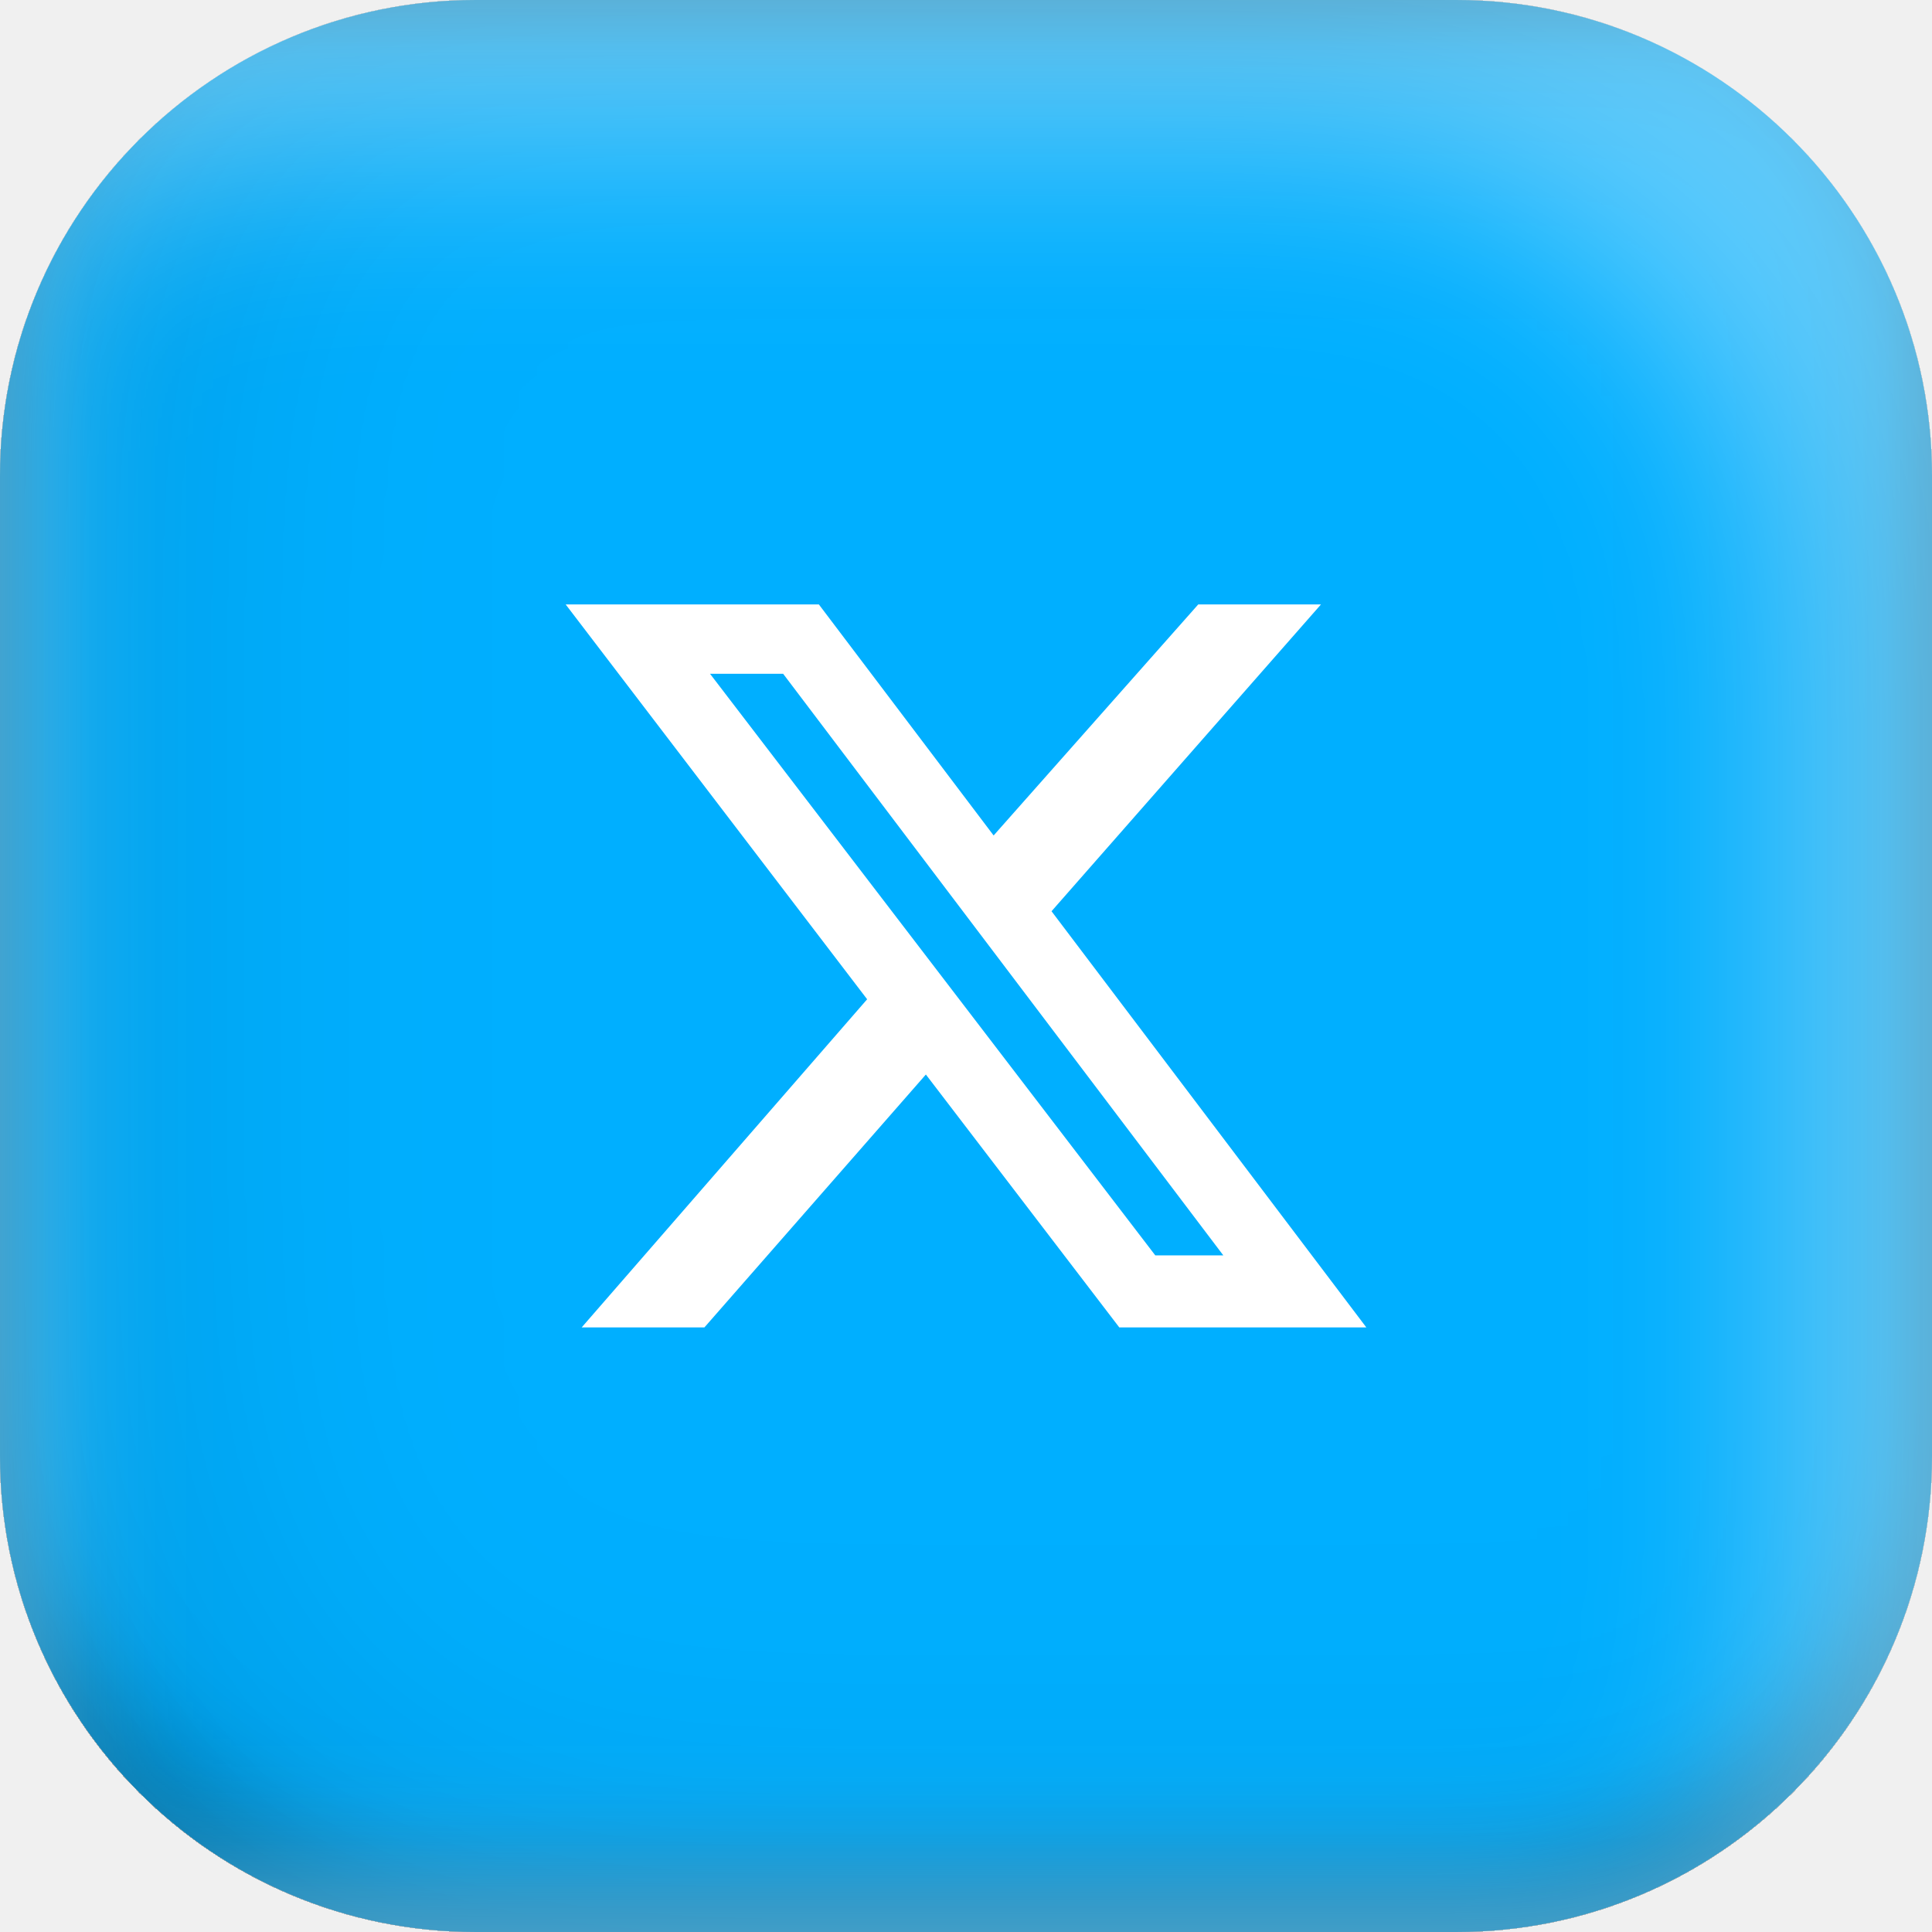
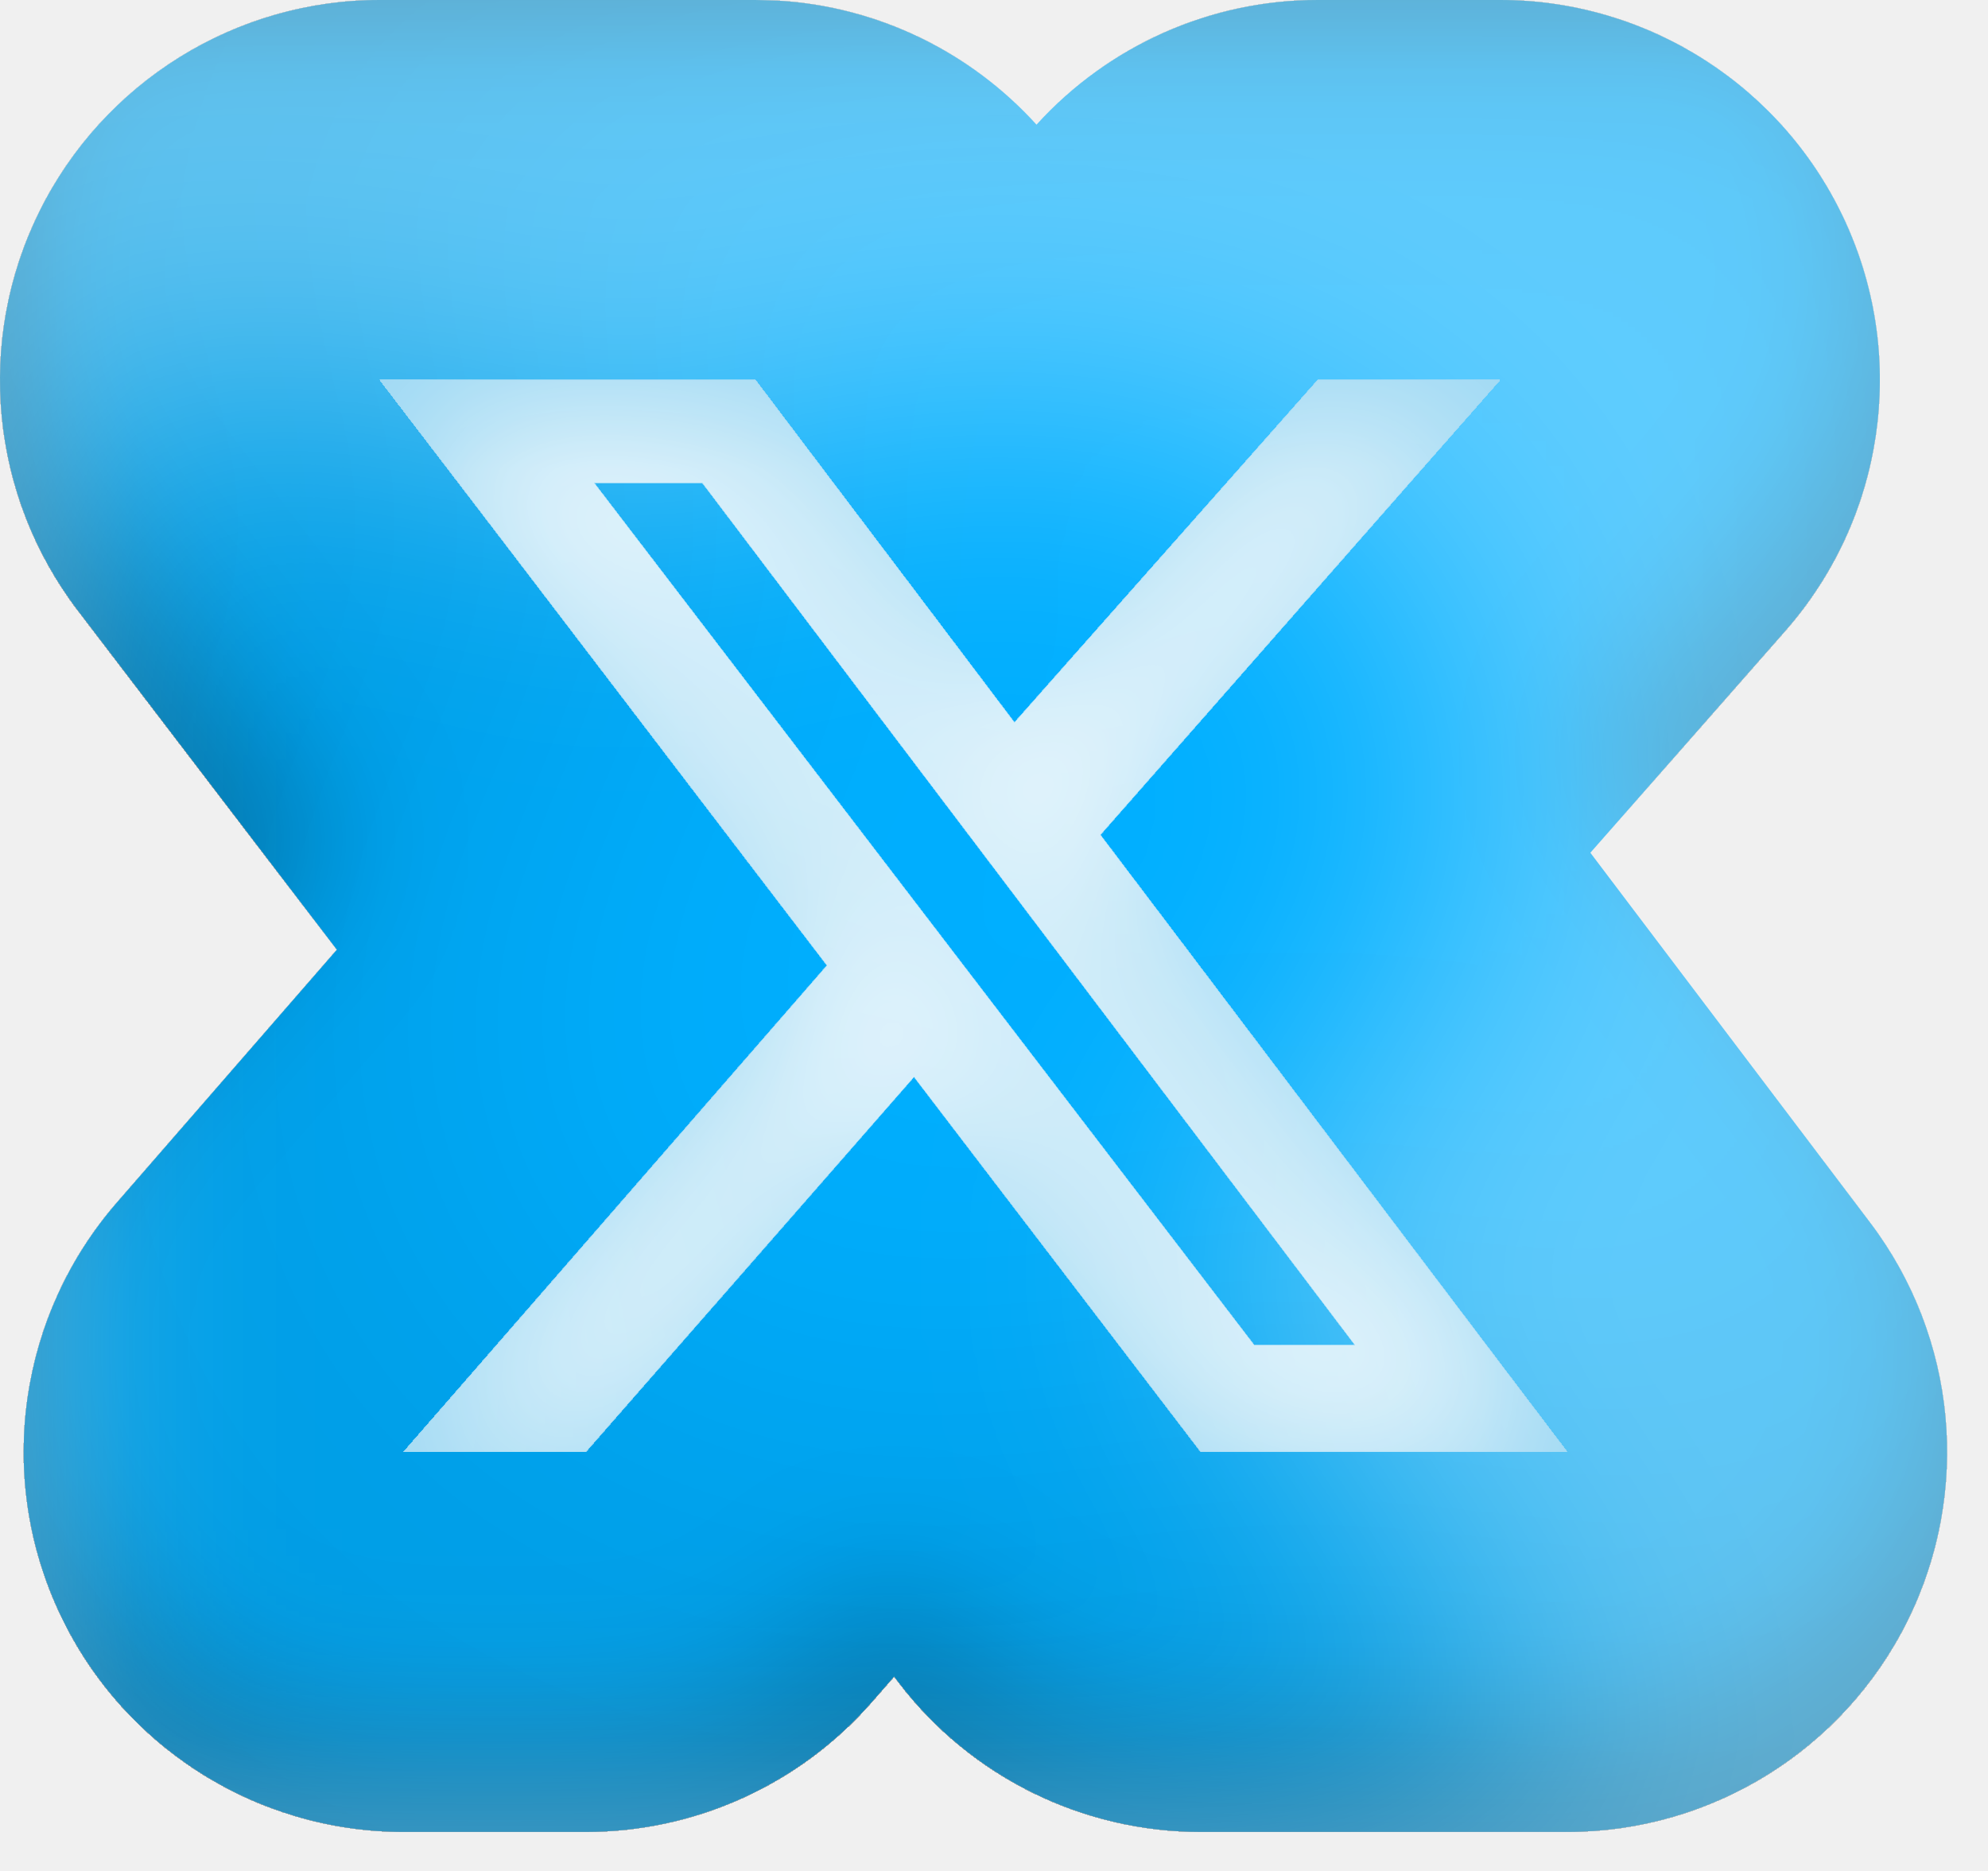
- <svg xmlns="http://www.w3.org/2000/svg" preserveAspectRatio="none" overflow="visible" style="display: block;" width="48.987" height="48.987" viewBox="0 0 48.987 48.987" fill="none">
-   <g id="Frame 2147237015" filter="url(#filter0_iii_0_4)">
-     <path d="M0 12.07C0 5.404 5.404 0 12.07 0H36.917C43.583 0 48.987 5.404 48.987 12.07V36.917C48.987 43.583 43.583 48.987 36.917 48.987H12.07C5.404 48.987 0 43.583 0 36.917V12.07Z" fill="#00AFFF" />
-     <path id="Vector" d="M30.382 15.326H33.494L26.662 23.105L34.644 33.657H28.38L23.476 27.245L17.861 33.657H14.749L21.987 25.337L14.343 15.326H20.763L25.194 21.184L30.382 15.326ZM29.293 31.831H31.018L19.857 17.084H18.003L29.293 31.831Z" fill="white" />
+ <svg xmlns="http://www.w3.org/2000/svg" width="34" height="32" viewBox="0 0 34 32" fill="none">
+   <g filter="url(#filter0_iii_39_125)">
+     <path d="M12.92 0L13.3 0.011C14.999 0.11 16.587 0.876 17.727 2.132C18.959 0.776 20.705 0 22.539 0H25.65C28.203 0 30.52 1.494 31.572 3.819C32.625 6.145 32.218 8.871 30.534 10.789L27.199 14.585L31.984 20.911C33.472 22.878 33.718 25.518 32.62 27.727C31.521 29.935 29.267 31.332 26.801 31.332H20.536C18.512 31.332 16.603 30.388 15.373 28.78L15.292 28.674L14.908 29.113C13.674 30.523 11.891 31.332 10.018 31.332H6.906C4.359 31.332 2.046 29.844 0.99 27.526C-0.066 25.209 0.33 22.487 2.002 20.565L5.762 16.243L1.334 10.444C-0.166 8.479 -0.422 5.834 0.674 3.618C1.77 1.402 4.028 0 6.5 0H12.92Z" fill="#00AFFF" />
+   </g>
+   <g filter="url(#filter1_ii_39_125)">
+     <path d="M22.539 6.5H25.65L18.818 14.279L26.8 24.832H20.536L15.632 18.419L10.018 24.832H6.906L14.144 16.512L6.5 6.5H12.919L17.35 12.358L22.539 6.5ZM21.45 23.006H23.175L12.013 8.259H10.16L21.45 23.006Z" fill="white" />
  </g>
  <defs>
-     <filter id="filter0_iii_0_4" x="-4" y="-1.812" width="57.368" height="54.799" filterUnits="userSpaceOnUse" color-interpolation-filters="sRGB">
+     <filter id="filter0_iii_39_125" x="-4.891" y="-7" width="45.192" height="43.224" filterUnits="userSpaceOnUse" color-interpolation-filters="sRGB">
      <feFlood flood-opacity="0" result="BackgroundImageFix" />
      <feBlend mode="normal" in="SourceGraphic" in2="BackgroundImageFix" result="shape" />
      <feColorMatrix in="SourceAlpha" type="matrix" values="0 0 0 0 0 0 0 0 0 0 0 0 0 0 0 0 0 0 127 0" result="hardAlpha" />
-       <feOffset dx="4.381" dy="-1.726" />
+       <feOffset dx="7" dy="-7" />
      <feGaussianBlur stdDeviation="4.188" />
      <feComposite in2="hardAlpha" operator="arithmetic" k2="-1" k3="1" />
      <feColorMatrix type="matrix" values="0 0 0 0 0 0 0 0 0 0 0 0 0 0 0 0 0 0 0.1 0" />
-       <feBlend mode="normal" in2="shape" result="effect1_innerShadow_0_4" />
+       <feBlend mode="normal" in2="shape" result="effect1_innerShadow_39_125" />
      <feColorMatrix in="SourceAlpha" type="matrix" values="0 0 0 0 0 0 0 0 0 0 0 0 0 0 0 0 0 0 127 0" result="hardAlpha" />
      <feOffset dy="-1.812" />
      <feGaussianBlur stdDeviation="1.24" />
      <feComposite in2="hardAlpha" operator="arithmetic" k2="-1" k3="1" />
      <feColorMatrix type="matrix" values="0 0 0 0 0 0 0 0 0 0 0 0 0 0 0 0 0 0 0.25 0" />
-       <feBlend mode="normal" in2="effect1_innerShadow_0_4" result="effect2_innerShadow_0_4" />
+       <feBlend mode="normal" in2="effect1_innerShadow_39_125" result="effect2_innerShadow_39_125" />
      <feColorMatrix in="SourceAlpha" type="matrix" values="0 0 0 0 0 0 0 0 0 0 0 0 0 0 0 0 0 0 127 0" result="hardAlpha" />
-       <feOffset dx="-4" dy="4" />
+       <feOffset dx="-7" dy="7" />
      <feGaussianBlur stdDeviation="2.446" />
      <feComposite in2="hardAlpha" operator="arithmetic" k2="-1" k3="1" />
      <feColorMatrix type="matrix" values="0 0 0 0 1 0 0 0 0 1 0 0 0 0 1 0 0 0 0.37 0" />
-       <feBlend mode="normal" in2="effect2_innerShadow_0_4" result="effect3_innerShadow_0_4" />
+       <feBlend mode="normal" in2="effect2_innerShadow_39_125" result="effect3_innerShadow_39_125" />
+     </filter>
+     <filter id="filter1_ii_39_125" x="6.5" y="6.5" width="20.3" height="24.701" filterUnits="userSpaceOnUse" color-interpolation-filters="sRGB">
+       <feFlood flood-opacity="0" result="BackgroundImageFix" />
+       <feBlend mode="normal" in="SourceGraphic" in2="BackgroundImageFix" result="shape" />
+       <feColorMatrix in="SourceAlpha" type="matrix" values="0 0 0 0 0 0 0 0 0 0 0 0 0 0 0 0 0 0 127 0" result="hardAlpha" />
+       <feOffset dy="0.216" />
+       <feGaussianBlur stdDeviation="1.615" />
+       <feComposite in2="hardAlpha" operator="arithmetic" k2="-1" k3="1" />
+       <feColorMatrix type="matrix" values="0 0 0 0 0.482 0 0 0 0 0.794 0 0 0 0 0.937 0 0 0 1 0" />
+       <feBlend mode="normal" in2="shape" result="effect1_innerShadow_39_125" />
+       <feColorMatrix in="SourceAlpha" type="matrix" values="0 0 0 0 0 0 0 0 0 0 0 0 0 0 0 0 0 0 127 0" result="hardAlpha" />
+       <feOffset dy="7.259" />
+       <feGaussianBlur stdDeviation="3.185" />
+       <feComposite in2="hardAlpha" operator="arithmetic" k2="-1" k3="1" />
+       <feColorMatrix type="matrix" values="0 0 0 0 1 0 0 0 0 1 0 0 0 0 1 0 0 0 0.25 0" />
+       <feBlend mode="normal" in2="effect1_innerShadow_39_125" result="effect2_innerShadow_39_125" />
    </filter>
  </defs>
</svg>
